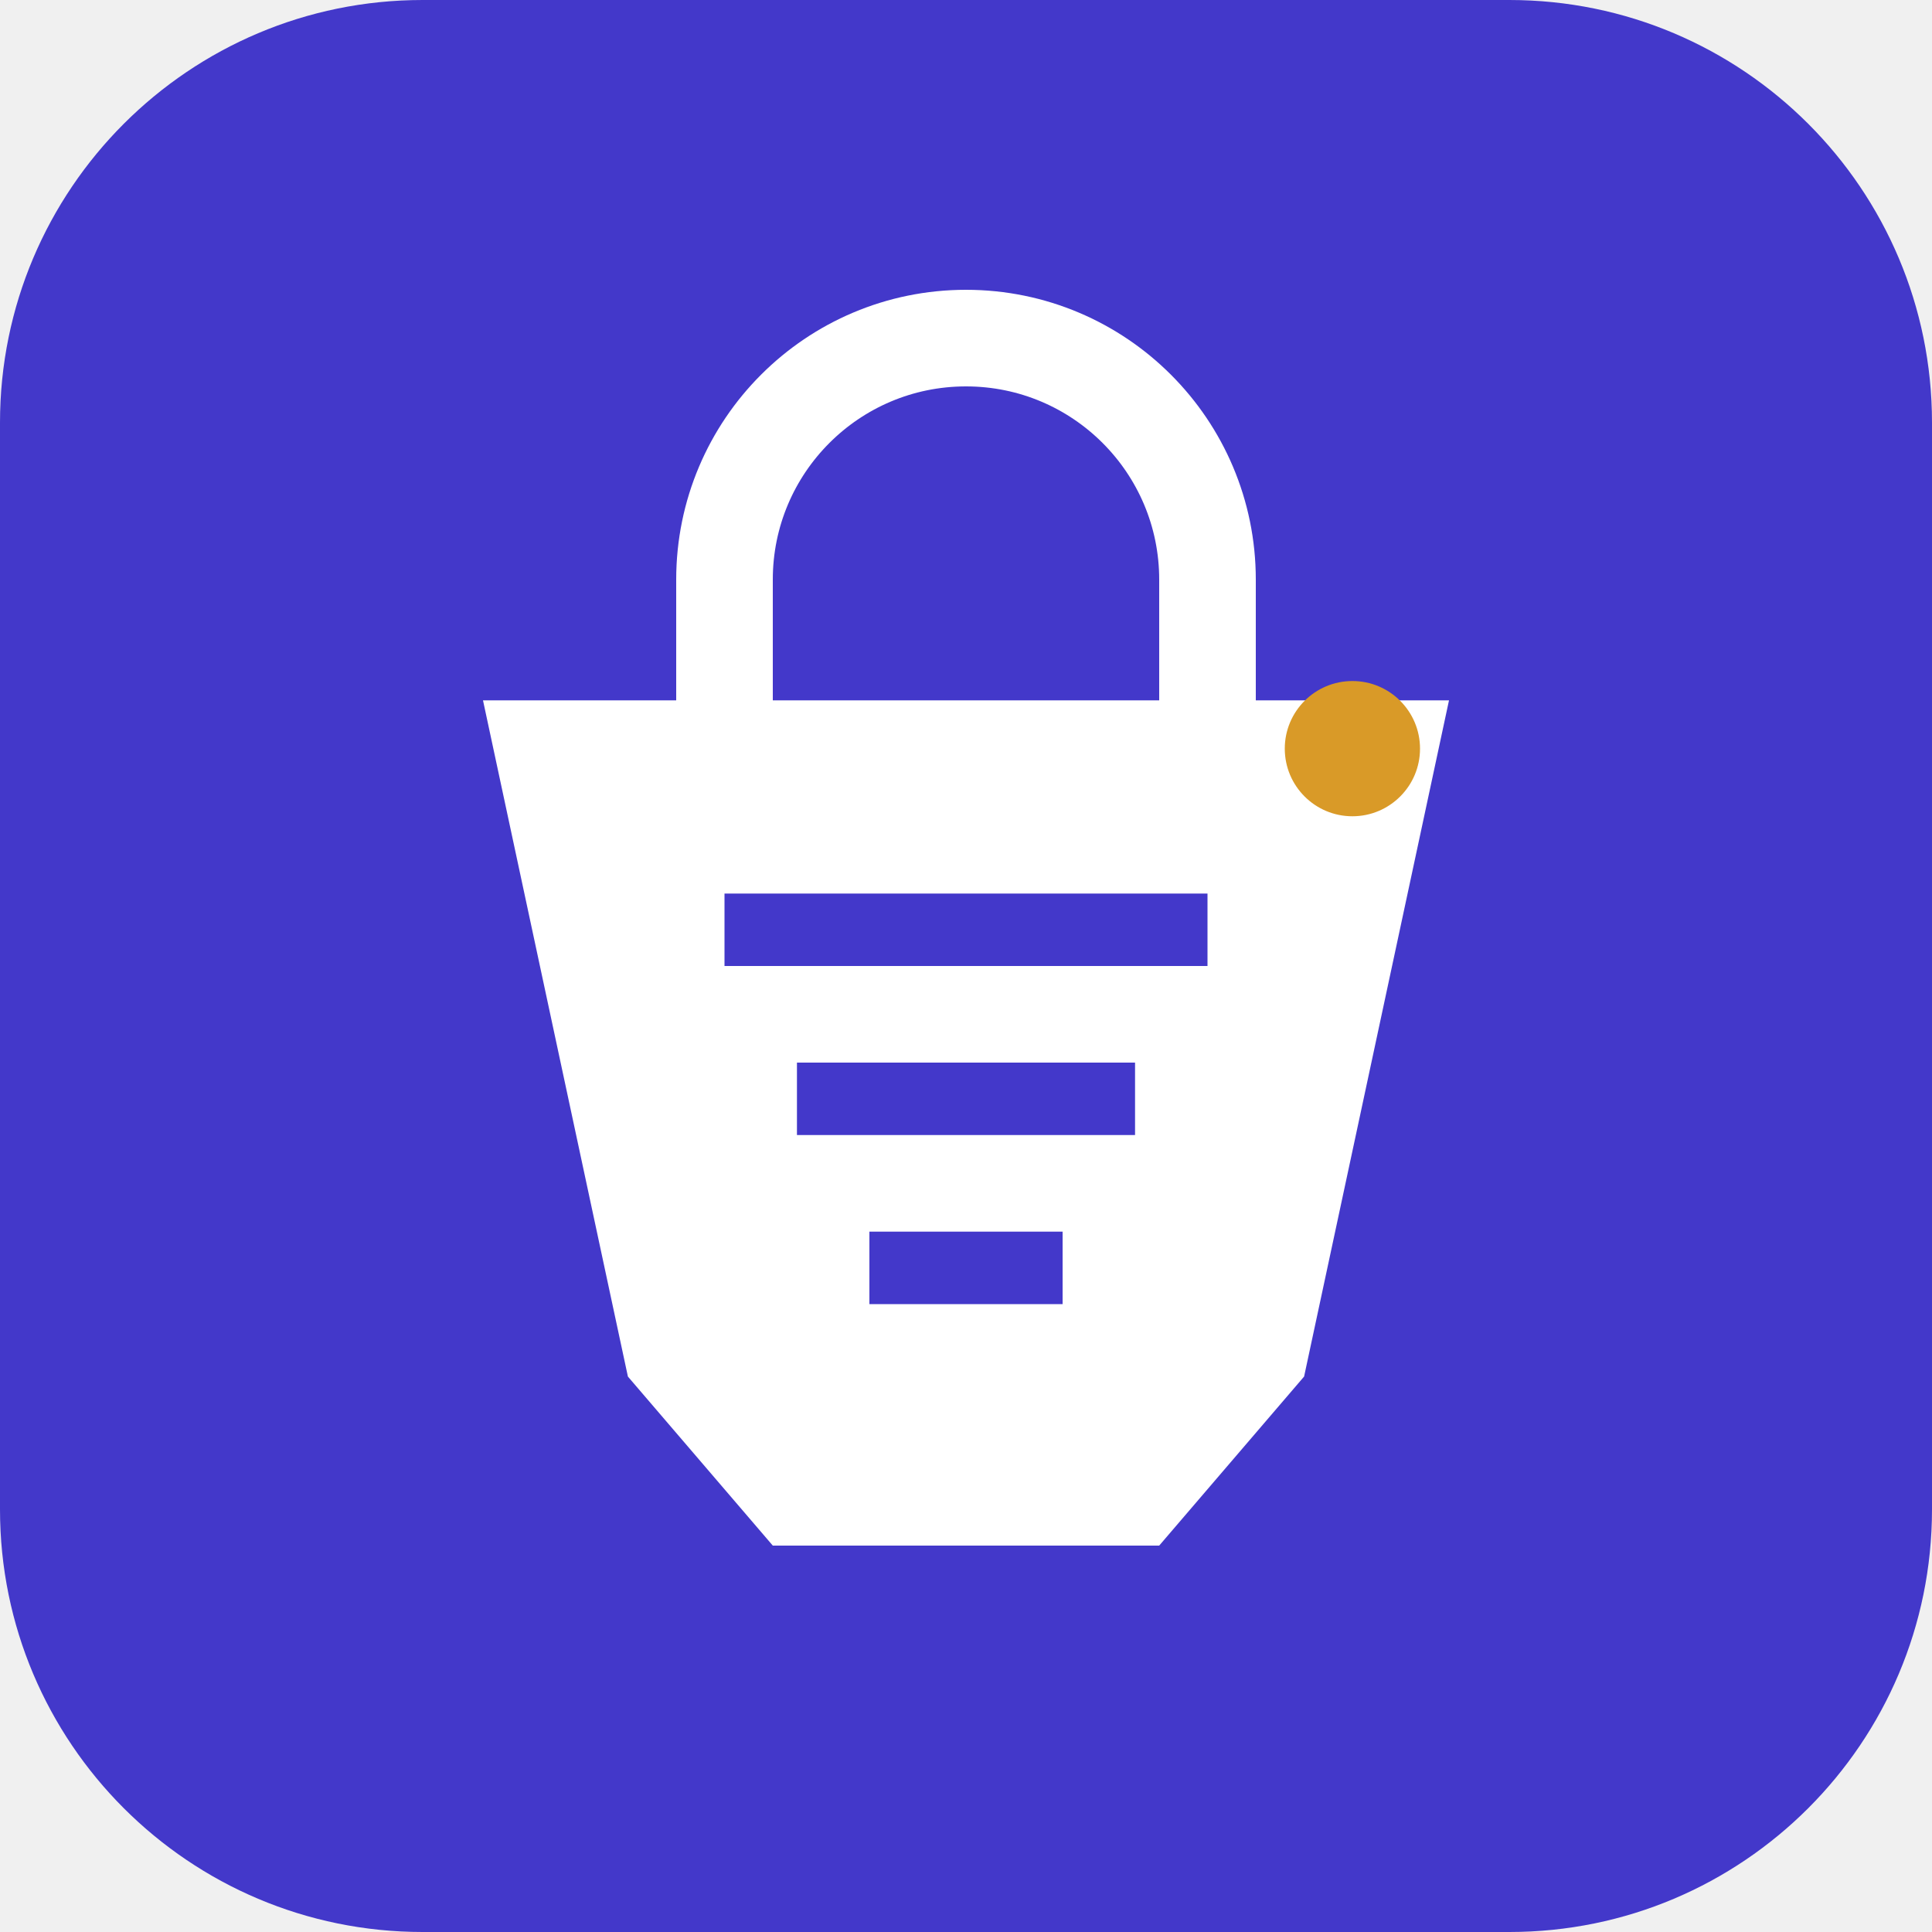
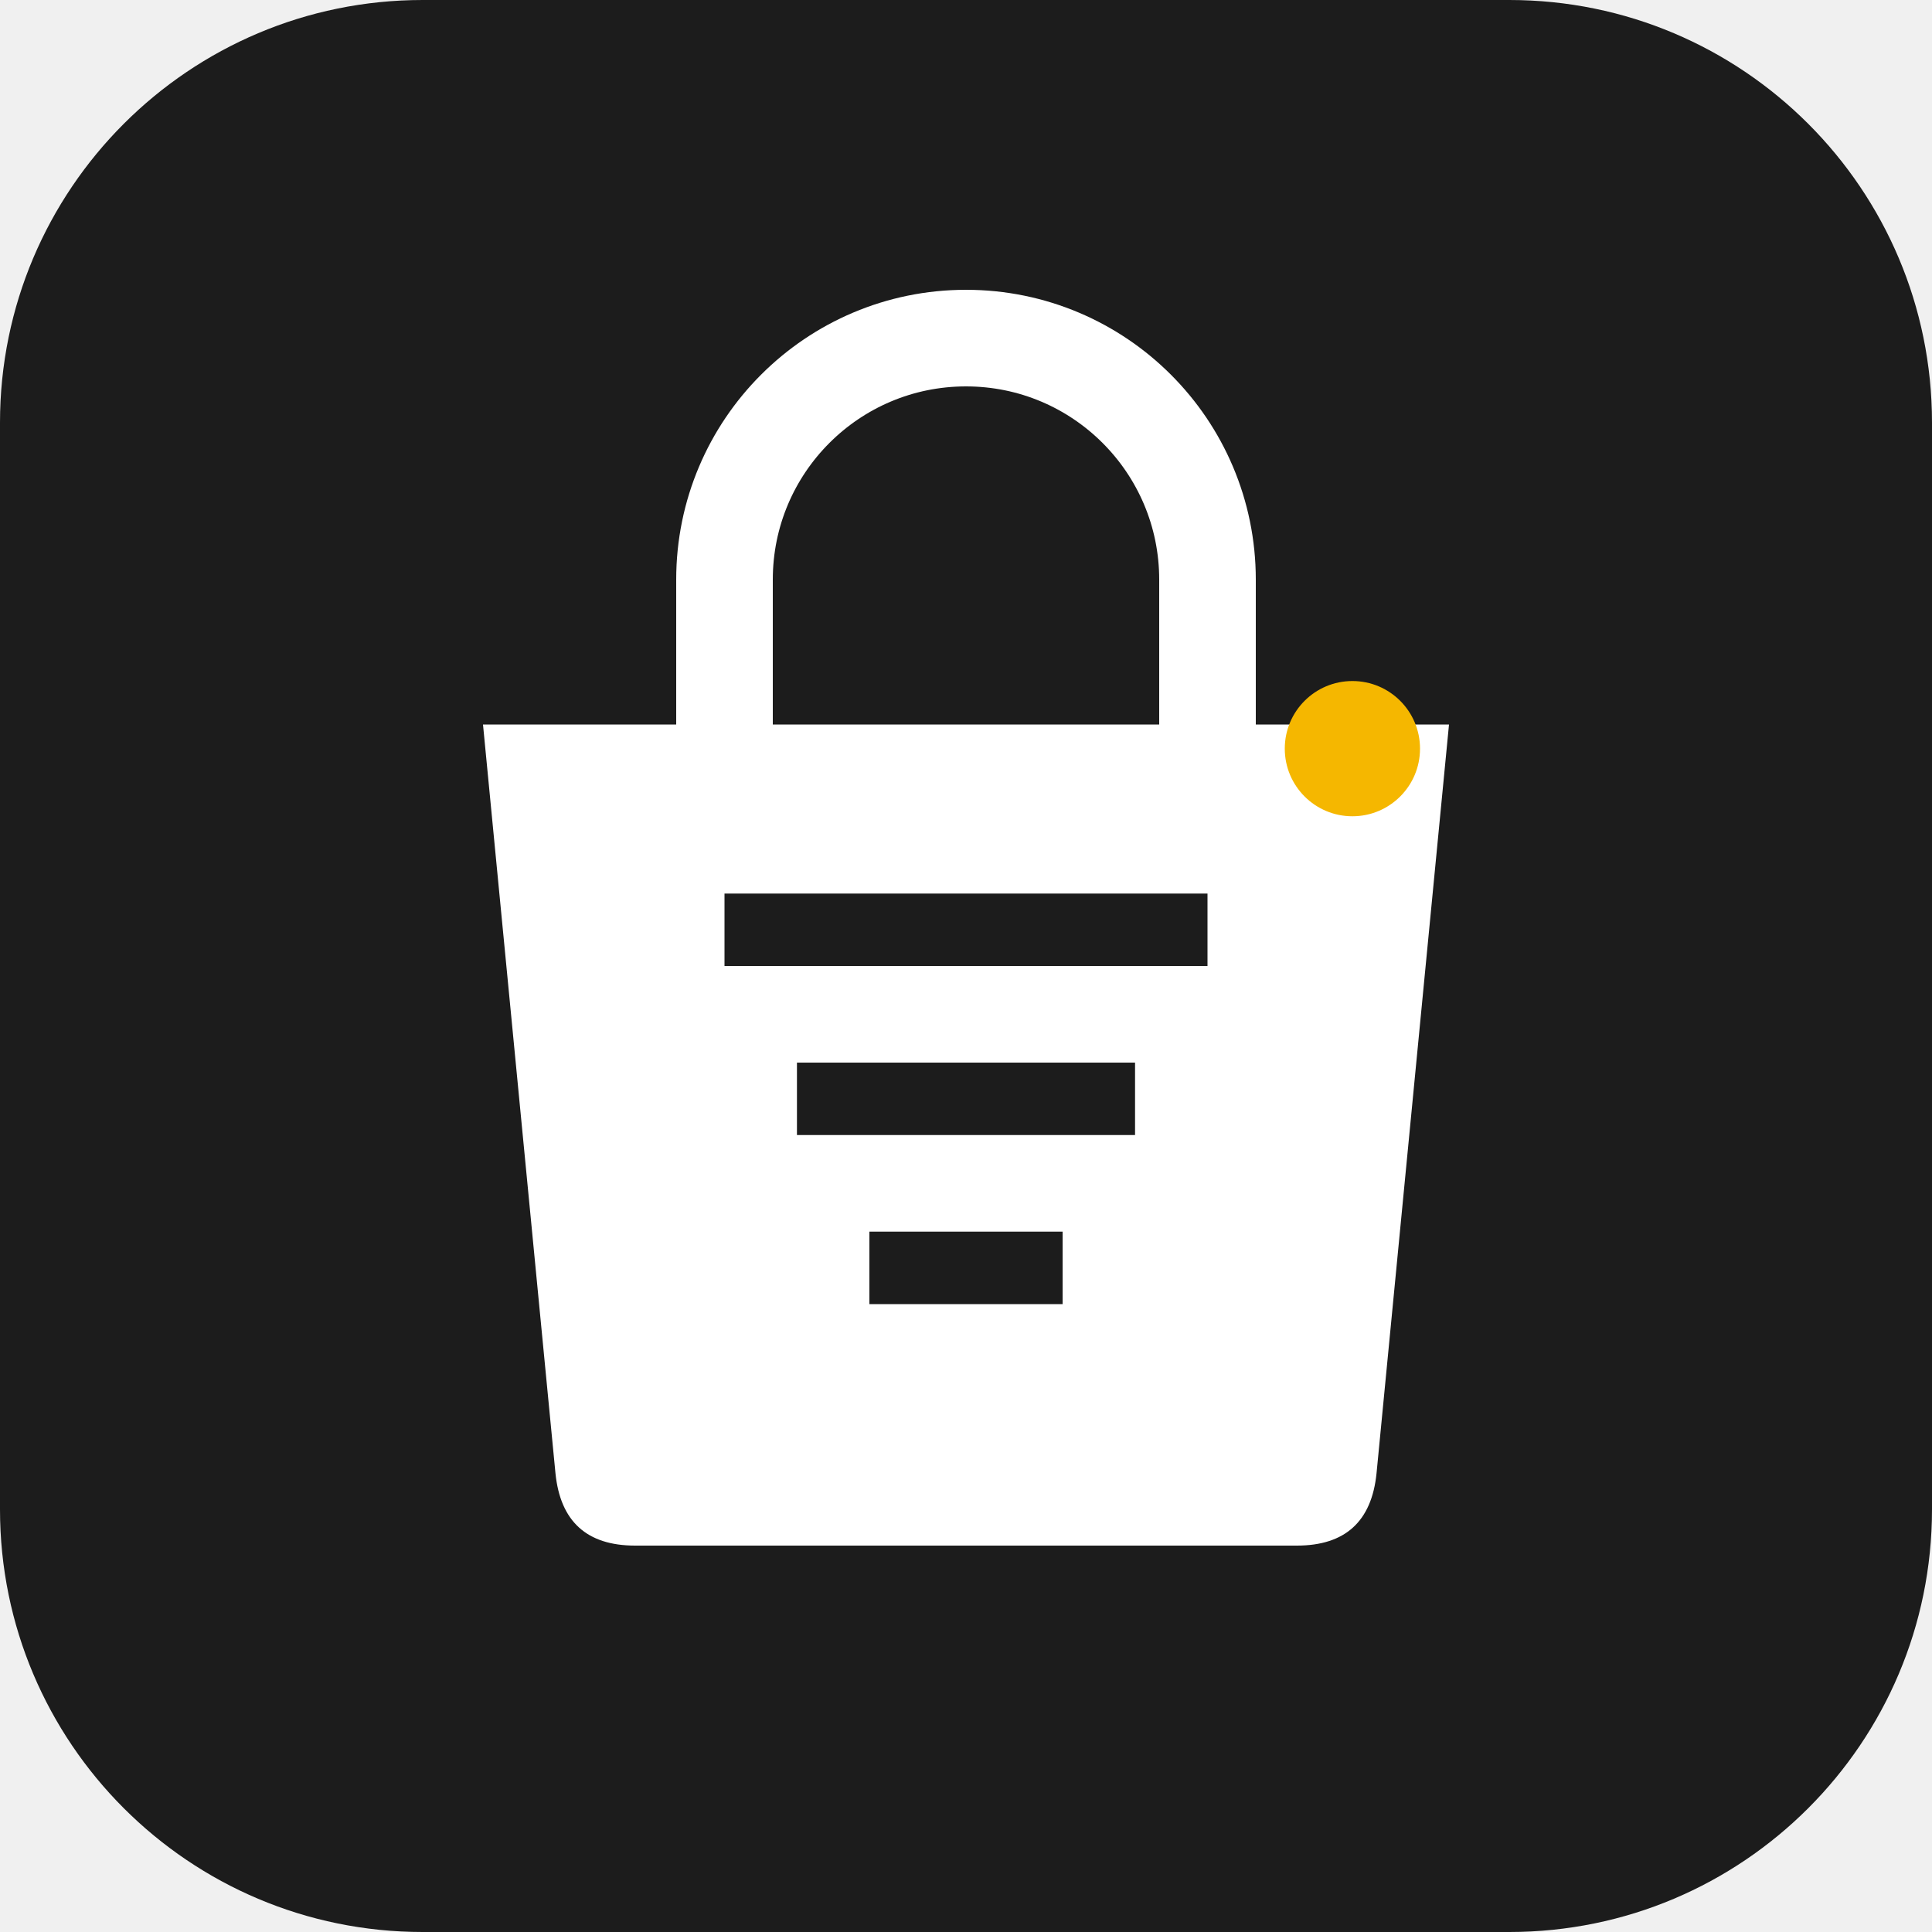
<svg xmlns="http://www.w3.org/2000/svg" viewBox="0 0 64 64" role="img" aria-label="Invend">
-   <rect width="64" height="64" rx="14" fill="#4338CA" />
+   <rect width="64" height="64" rx="14" fill="#1C1C1C" />
  <g transform="translate(6.4 6.4) scale(.8)">
    <path d="M22 24V16a10 10 0 0 1 20 0v8" fill="none" stroke="#FFFFFF" stroke-width="4" stroke-linecap="round" />
-     <path d="M12 21H52L46 49L40 56H24L18 49L12 21ZM22 29H42V32H22V29ZM25 36H39V39H25V36ZM28 43H36V46H28V43Z" fill="#FFFFFF" fill-rule="evenodd" clip-rule="evenodd" />
-     <circle cx="48" cy="23" r="2.8" fill="#D99A28" />
+     <path d="M12 22H52L49 53Q48.7 56 45.7 56H18.3Q15.3 56 15 53L12 22ZM22 29H42V32H22V29ZM25 36H39V39H25V36ZM28 43H36V46H28V43Z" fill="#FFFFFF" fill-rule="evenodd" clip-rule="evenodd" />
+     <circle cx="48" cy="23" r="2.8" fill="#F5B700" />
  </g>
</svg>
